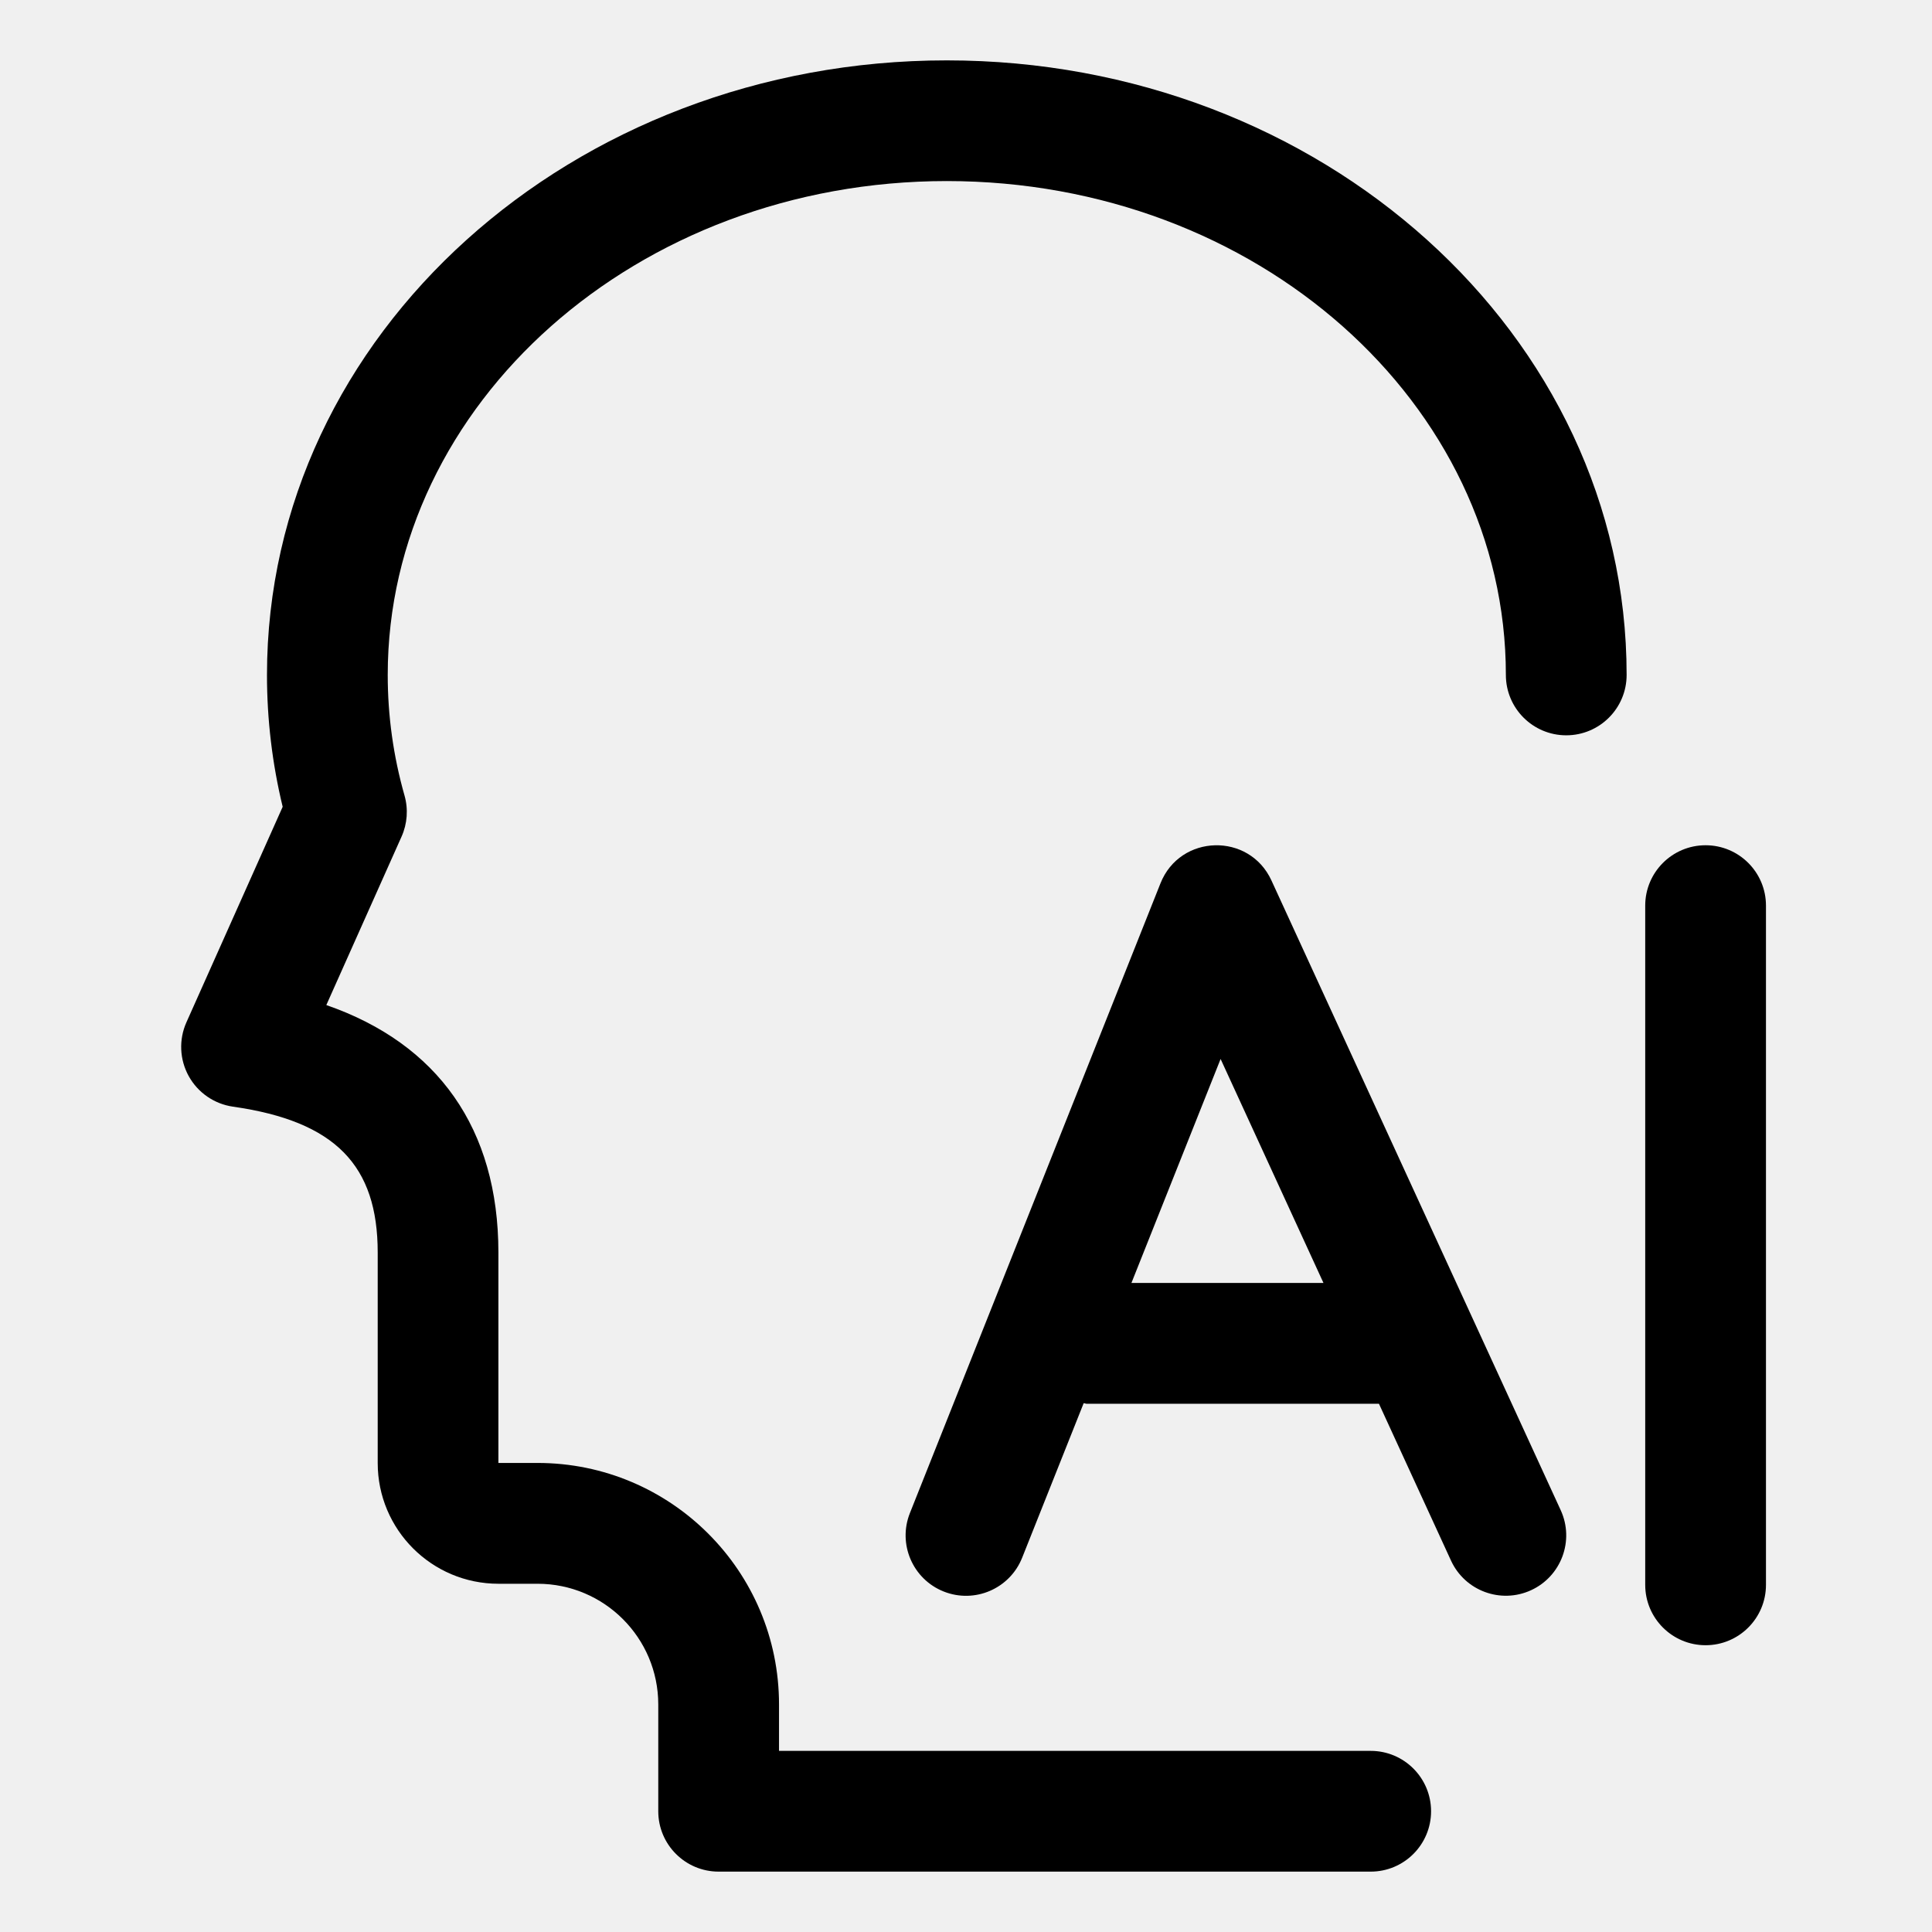
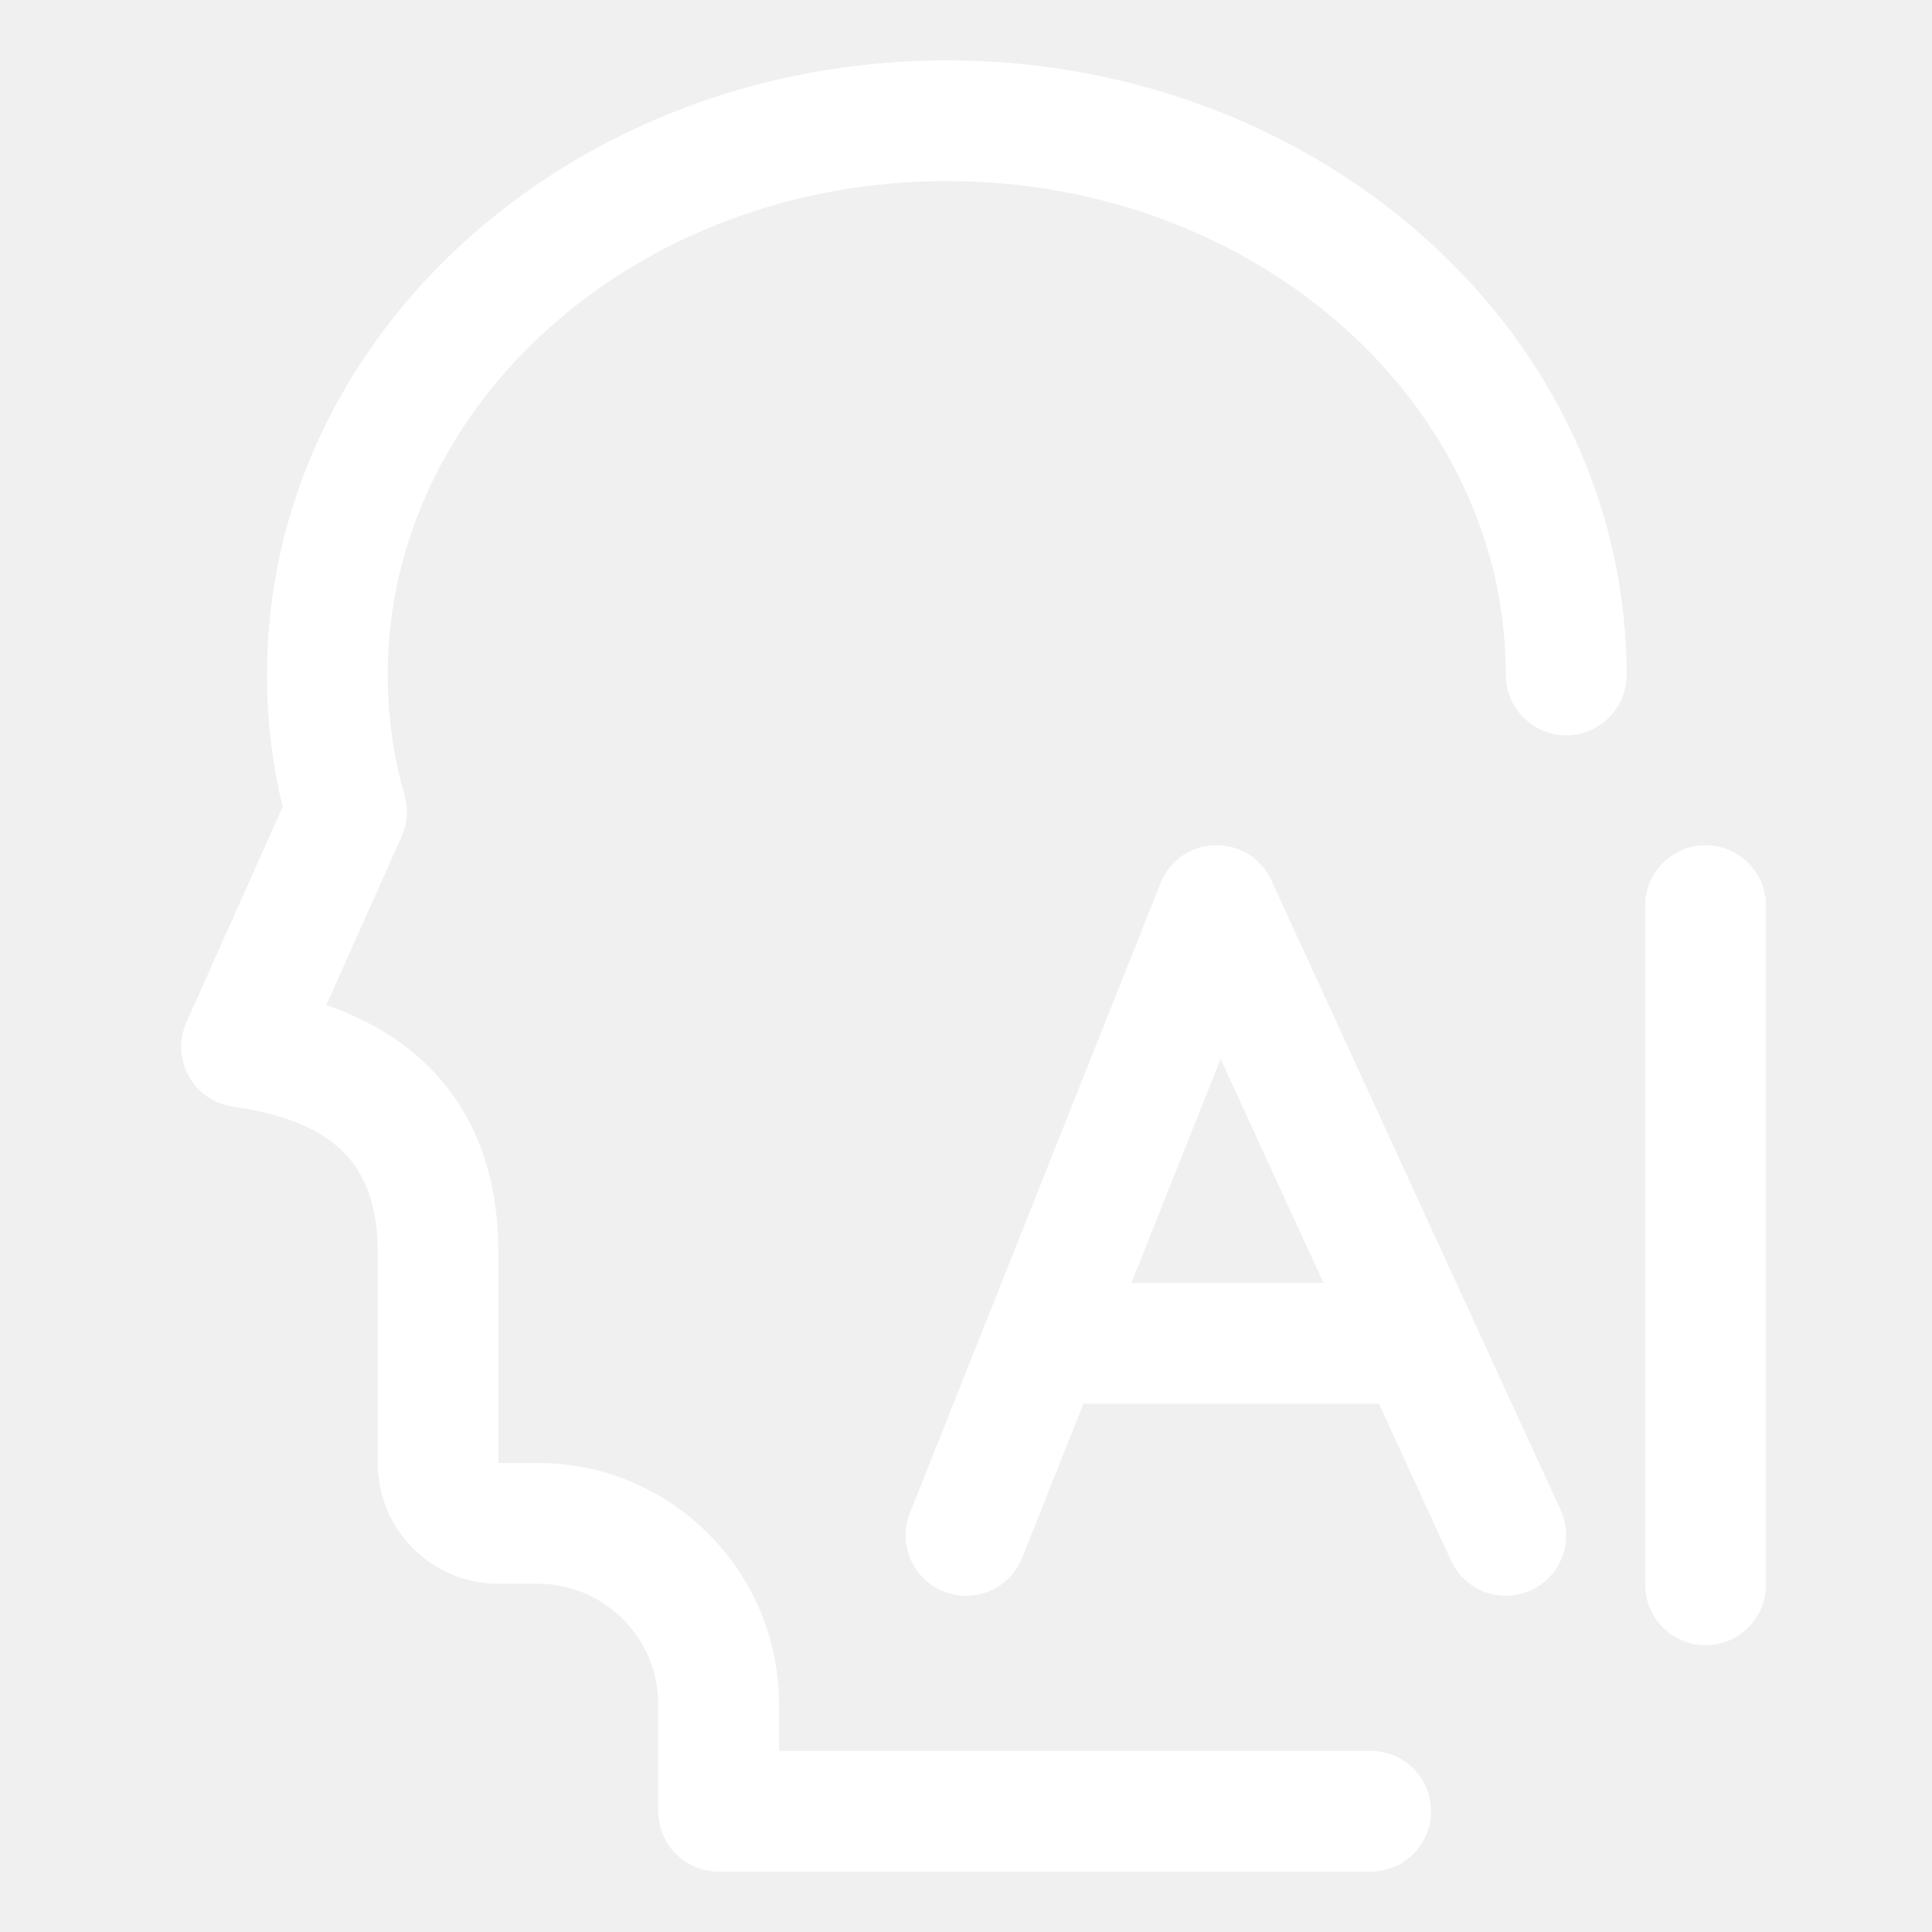
- <svg xmlns="http://www.w3.org/2000/svg" t="1780328470974" class="icon" viewBox="0 0 1024 1024" version="1.1" p-id="4439" width="200" height="200">
+ <svg xmlns="http://www.w3.org/2000/svg" t="1780328470974" class="icon" viewBox="0 0 1024 1024" version="1.1" p-id="4439" width="200" height="200" fill="white">
  <path d="M501.824 32C303.552 32 141.504 176.992 141.504 357.76c0 23.712 2.816 47.104 8.32 69.856l-51.008 114.208a32 32 0 0 0 24.704 44.736c54.272 7.744 76.672 31.168 76.672 77.312v111.552a64 64 0 0 0 64 64h20.704a64 64 0 0 1 64 64V960a32 32 0 0 0 32 32h345.6a32 32 0 0 0 0-64h-313.6v-24.608a128 128 0 0 0-128-128h-20.736v-111.552c0-65.664-32.192-110.688-91.2-131.136l39.872-89.28a31.968 31.968 0 0 0 1.568-21.792 233.088 233.088 0 0 1-8.896-63.904c0-143.712 131.936-261.76 296.32-261.76s296.32 118.016 296.32 261.76a32 32 0 0 0 64 0C862.144 176.992 700.064 32 501.824 32zM904 448a32 32 0 0 0-32 32v360a32 32 0 0 0 64 0V480a32 32 0 0 0-32-32z" p-id="4440" />
  <path d="M673.888 466.656c-11.744-25.568-48.416-24.64-58.816 1.536l-132.8 333.76a32 32 0 0 0 59.488 23.68l32.608-81.92c0.576 0.032 1.088 0.32 1.664 0.32h154.848l38.176 83.104a31.968 31.968 0 1 0 58.144-26.72l-153.312-333.76zM599.68 680l47.264-118.72 54.528 118.72H599.68z" p-id="4441" />
</svg>
